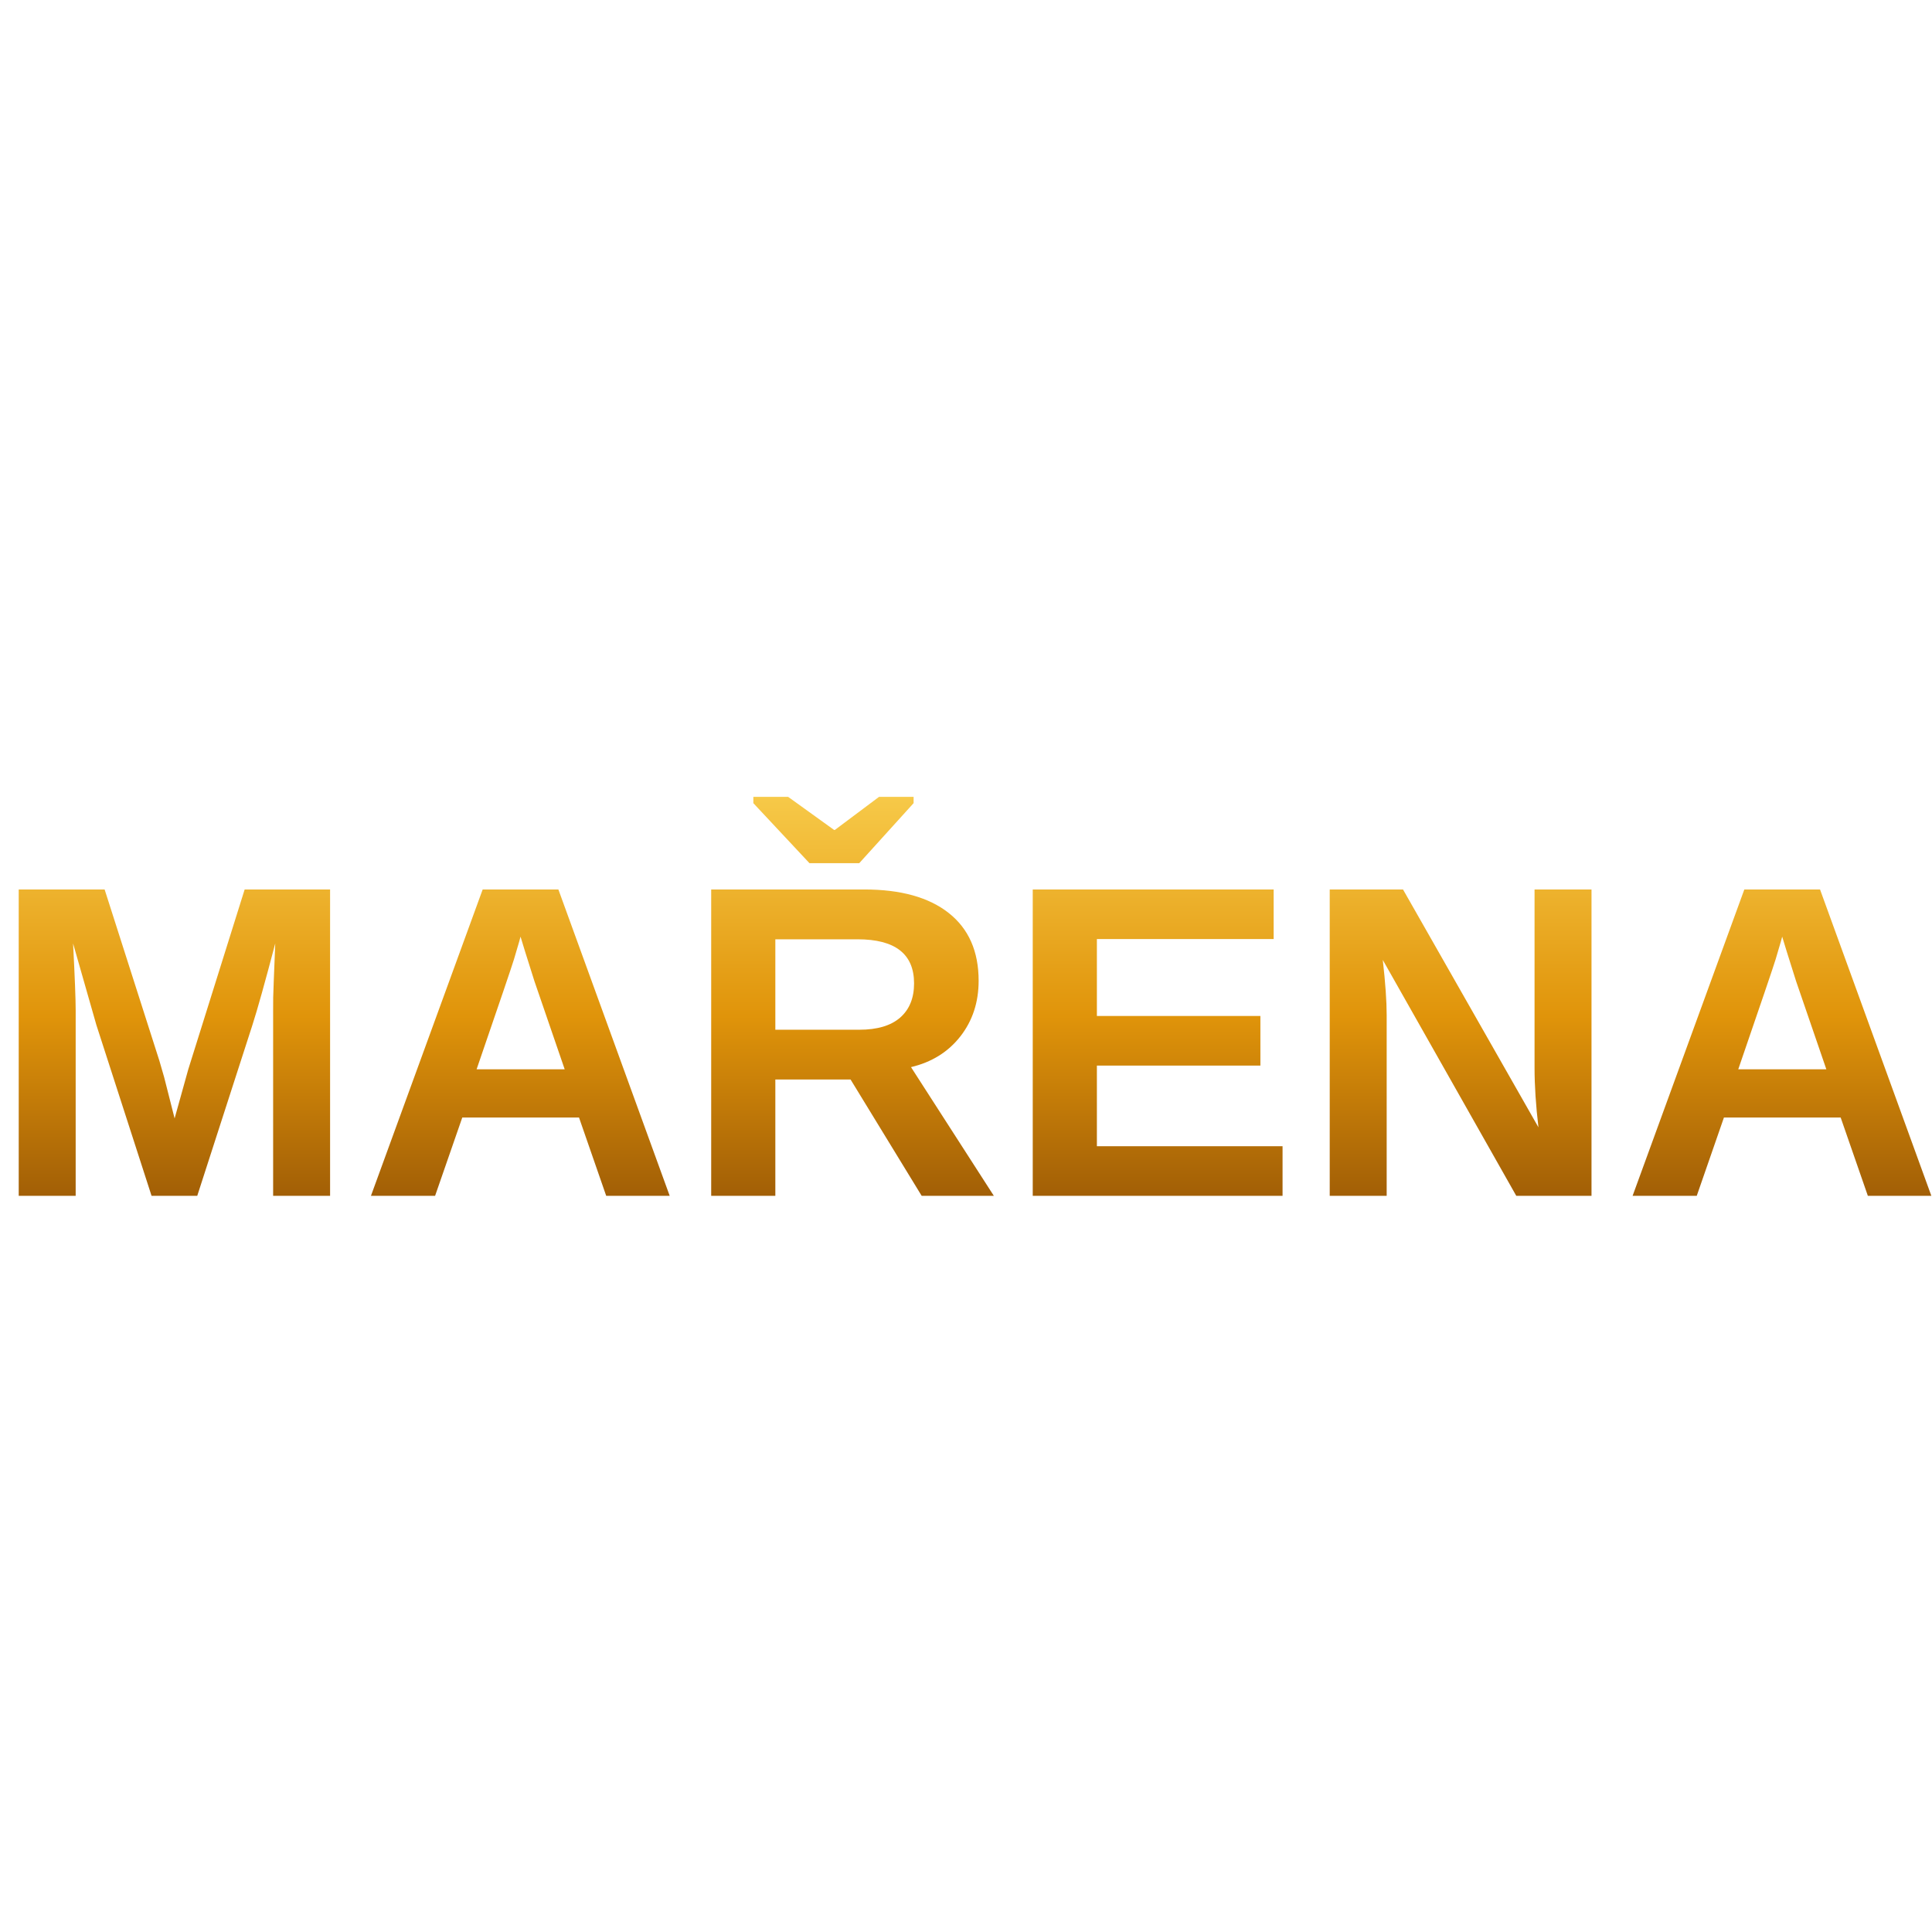
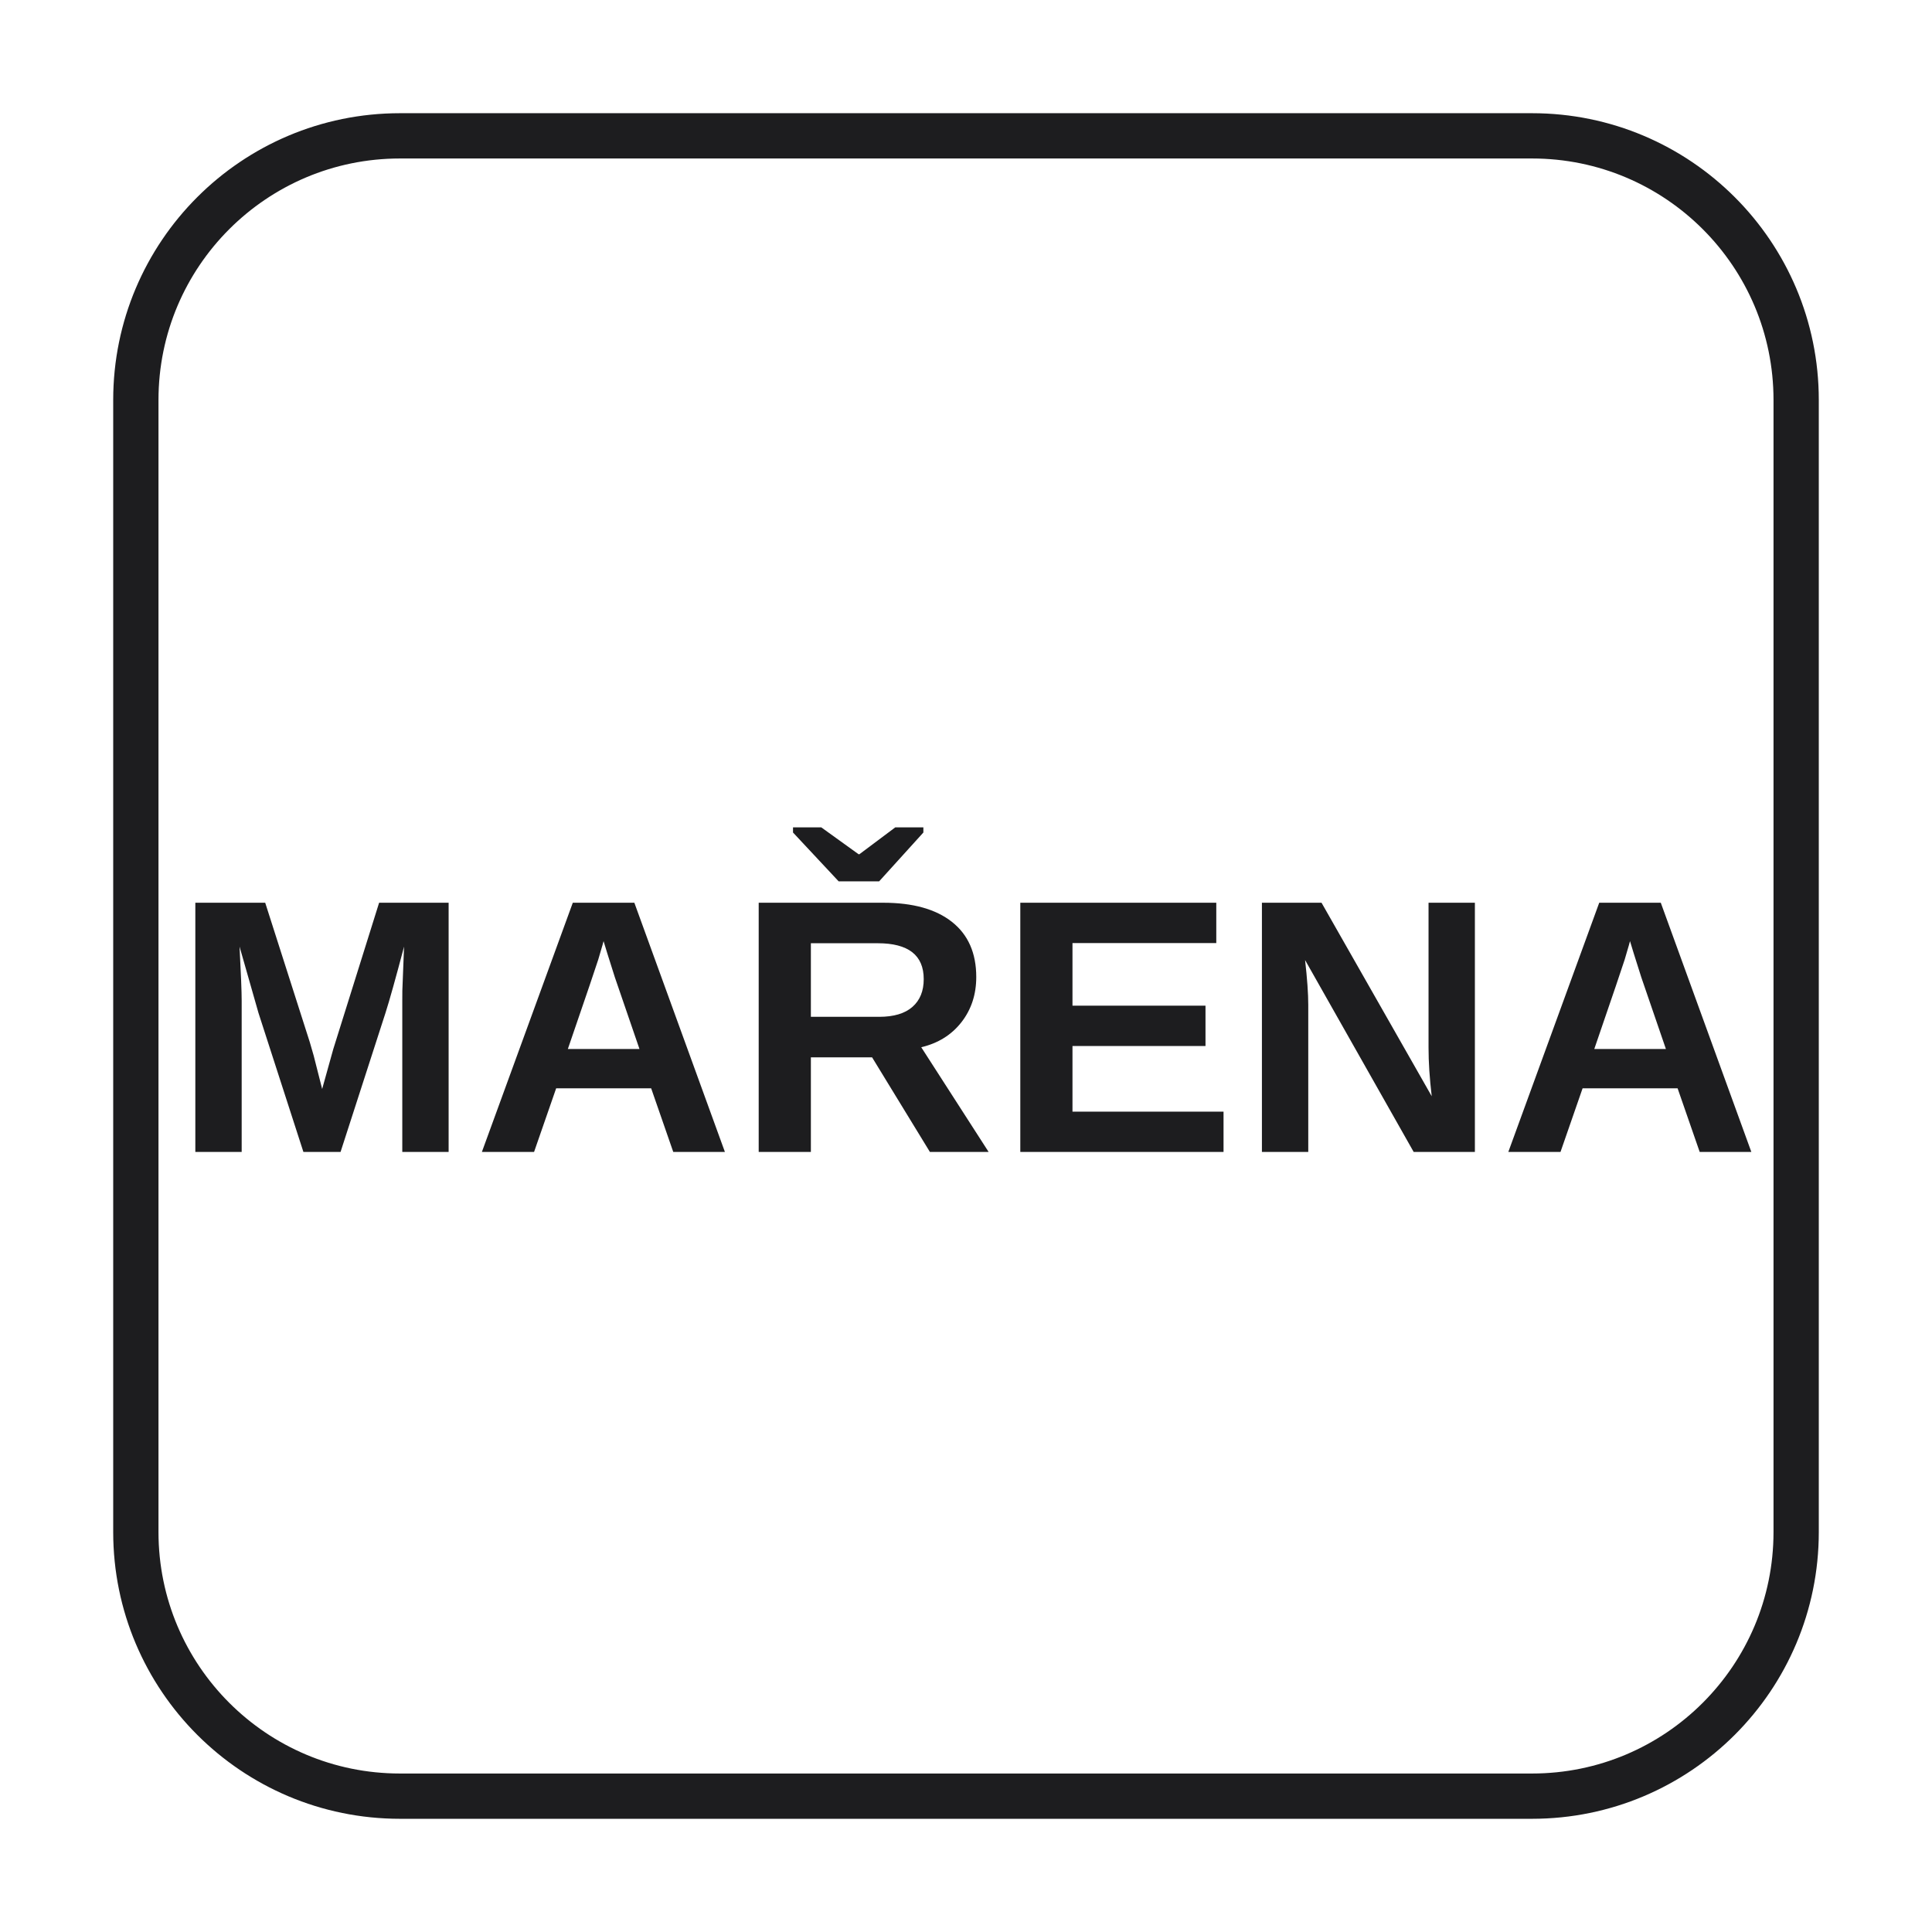
<svg xmlns="http://www.w3.org/2000/svg" width="512" height="512" viewBox="0 0 512 512">
-   <defs>
-     <linearGradient id="g" x1="0" y1="0" x2="0" y2="1">
-       <stop offset="0" stop-color="#f7c948" />
-       <stop offset="0.55" stop-color="#e0940a" />
-       <stop offset="1" stop-color="#a25f06" />
-     </linearGradient>
-   </defs>
  <rect width="512" height="512" fill="#ffffff" />
-   <text x="256" y="276" text-anchor="middle" dominant-baseline="central" font-family="Arial, 'Helvetica Neue', Helvetica, sans-serif" font-weight="bold" font-size="118" textLength="460" lengthAdjust="spacingAndGlyphs" fill="url(#g)">MAŘENA</text>
+   <rect x="36" y="36" width="440" height="440" rx="70" ry="70" fill="none" stroke="#1d1d1f" stroke-width="12" />
+   <text x="256" y="272" text-anchor="middle" dominant-baseline="central" font-family="Arial, 'Helvetica Neue', Helvetica, sans-serif" font-weight="bold" font-size="96" textLength="336" lengthAdjust="spacingAndGlyphs" fill="#1d1d1f">MAŘENA</text>
</svg>
